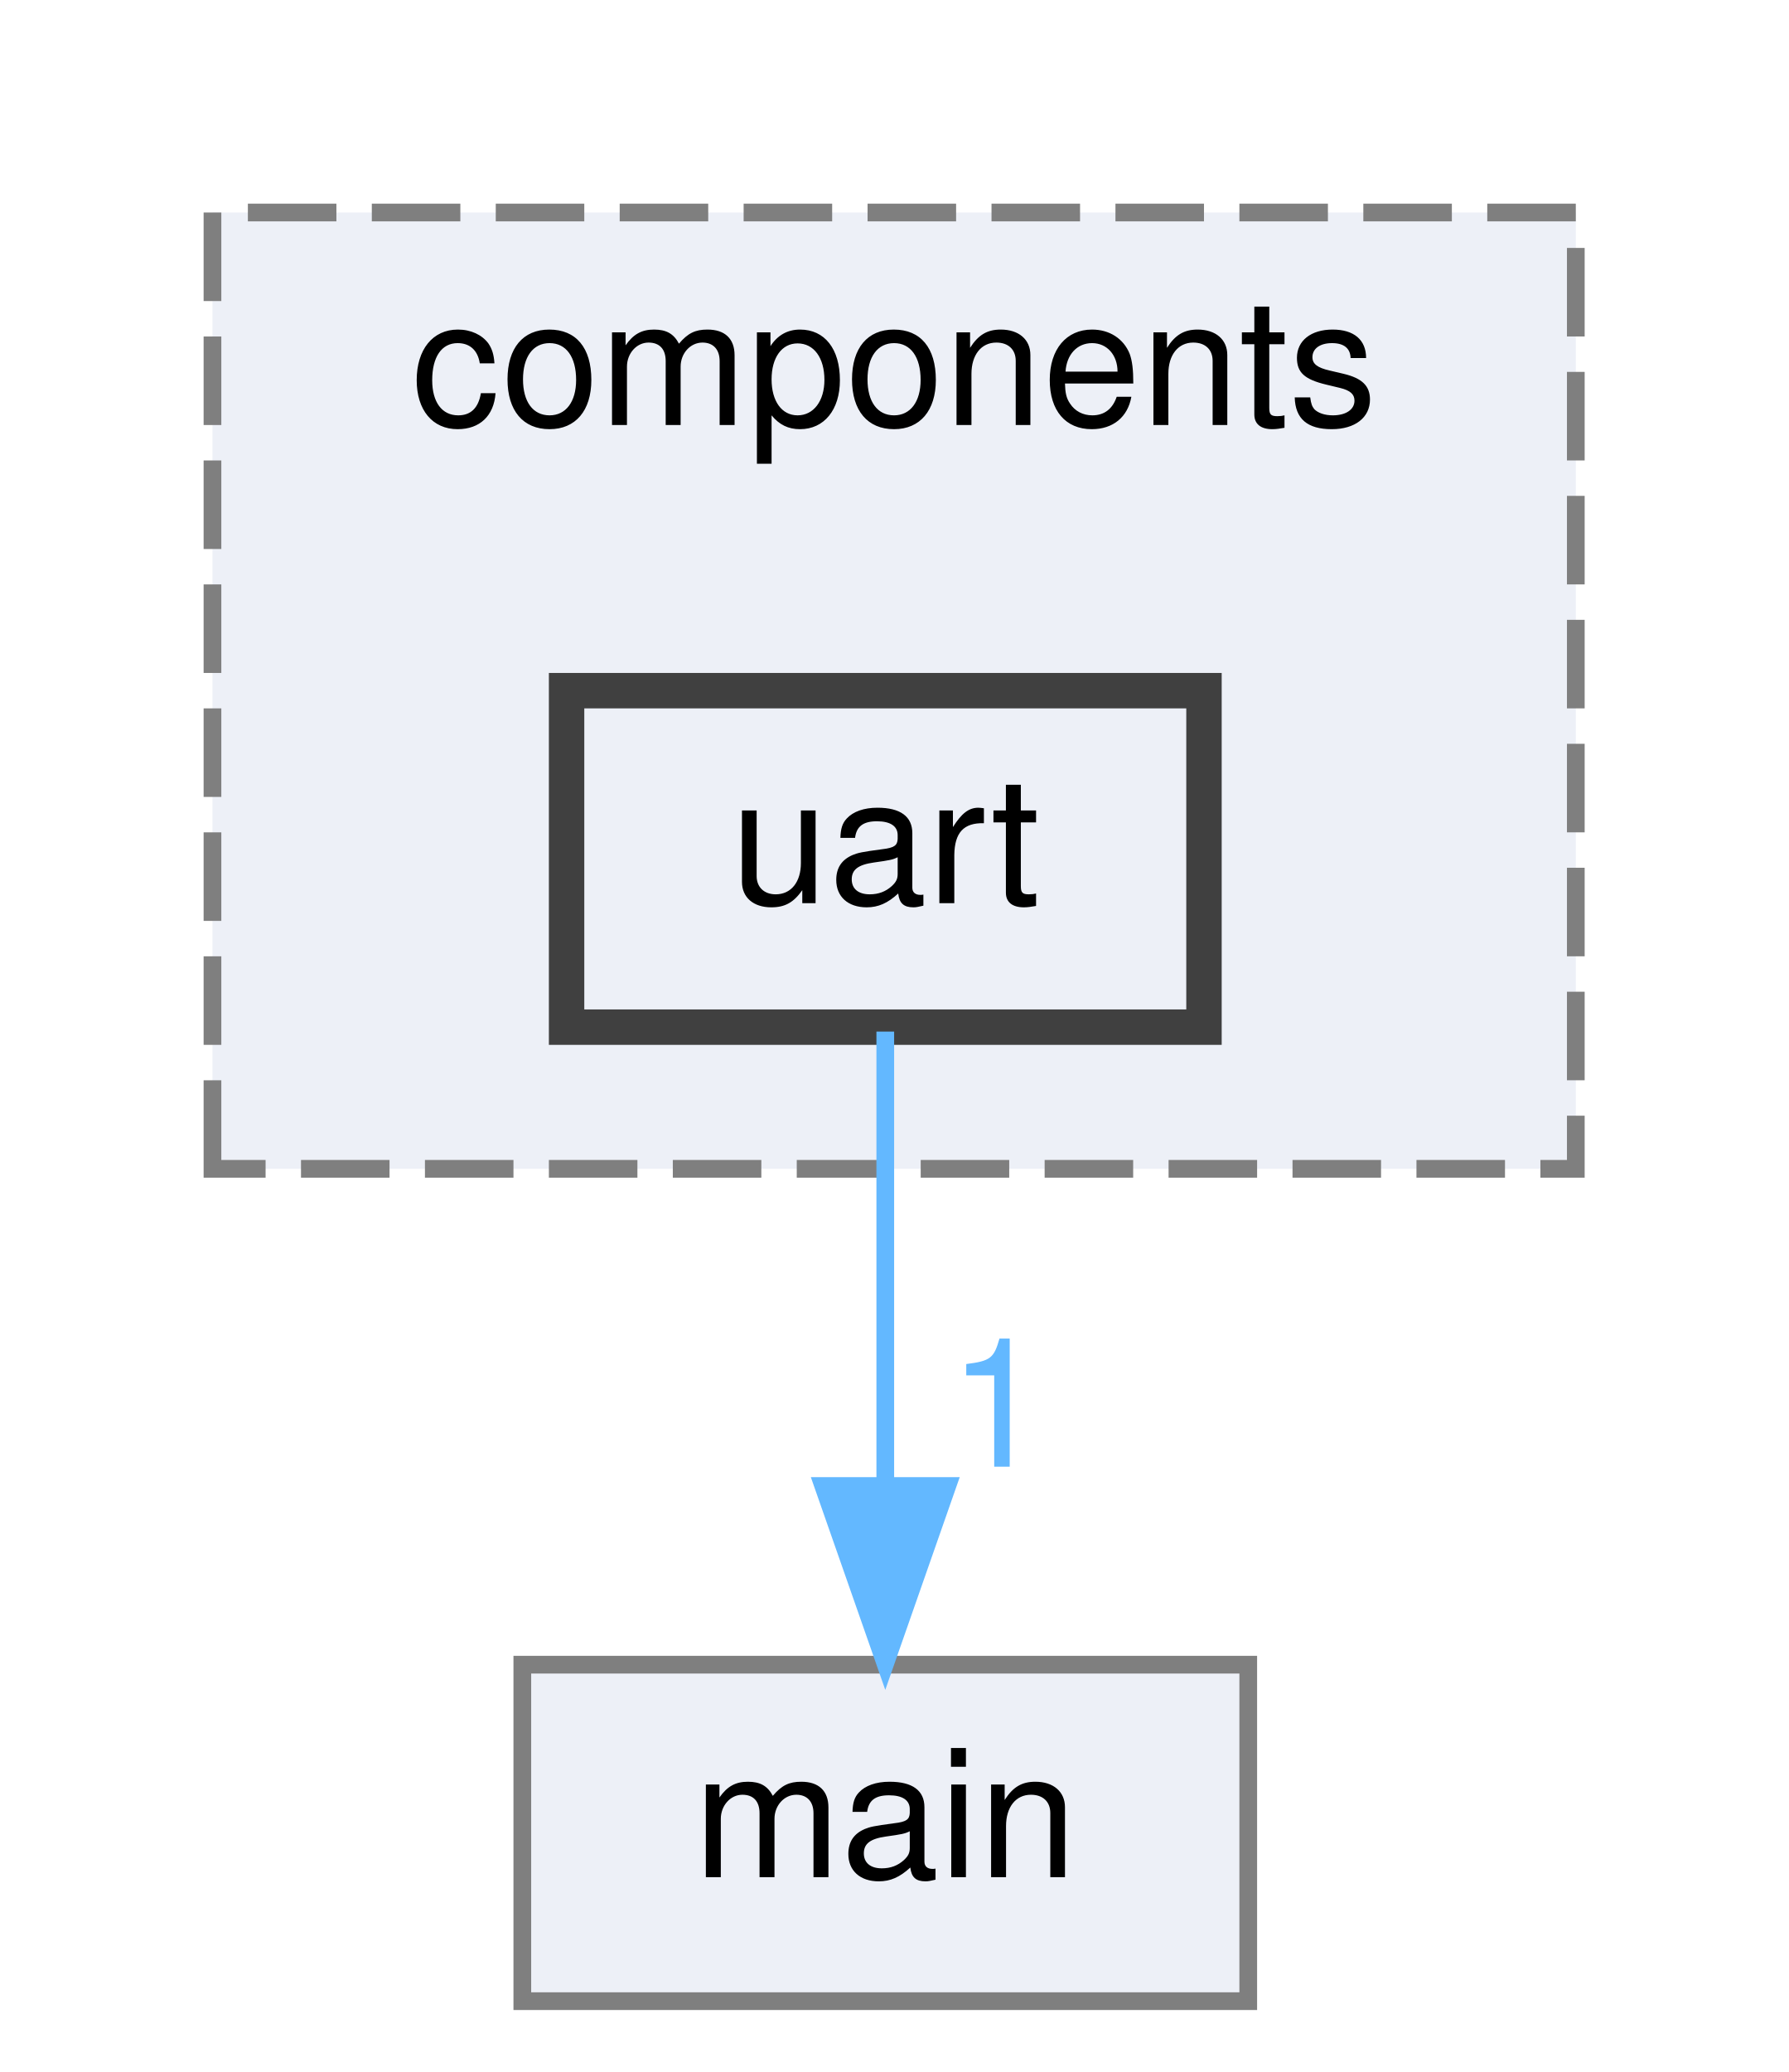
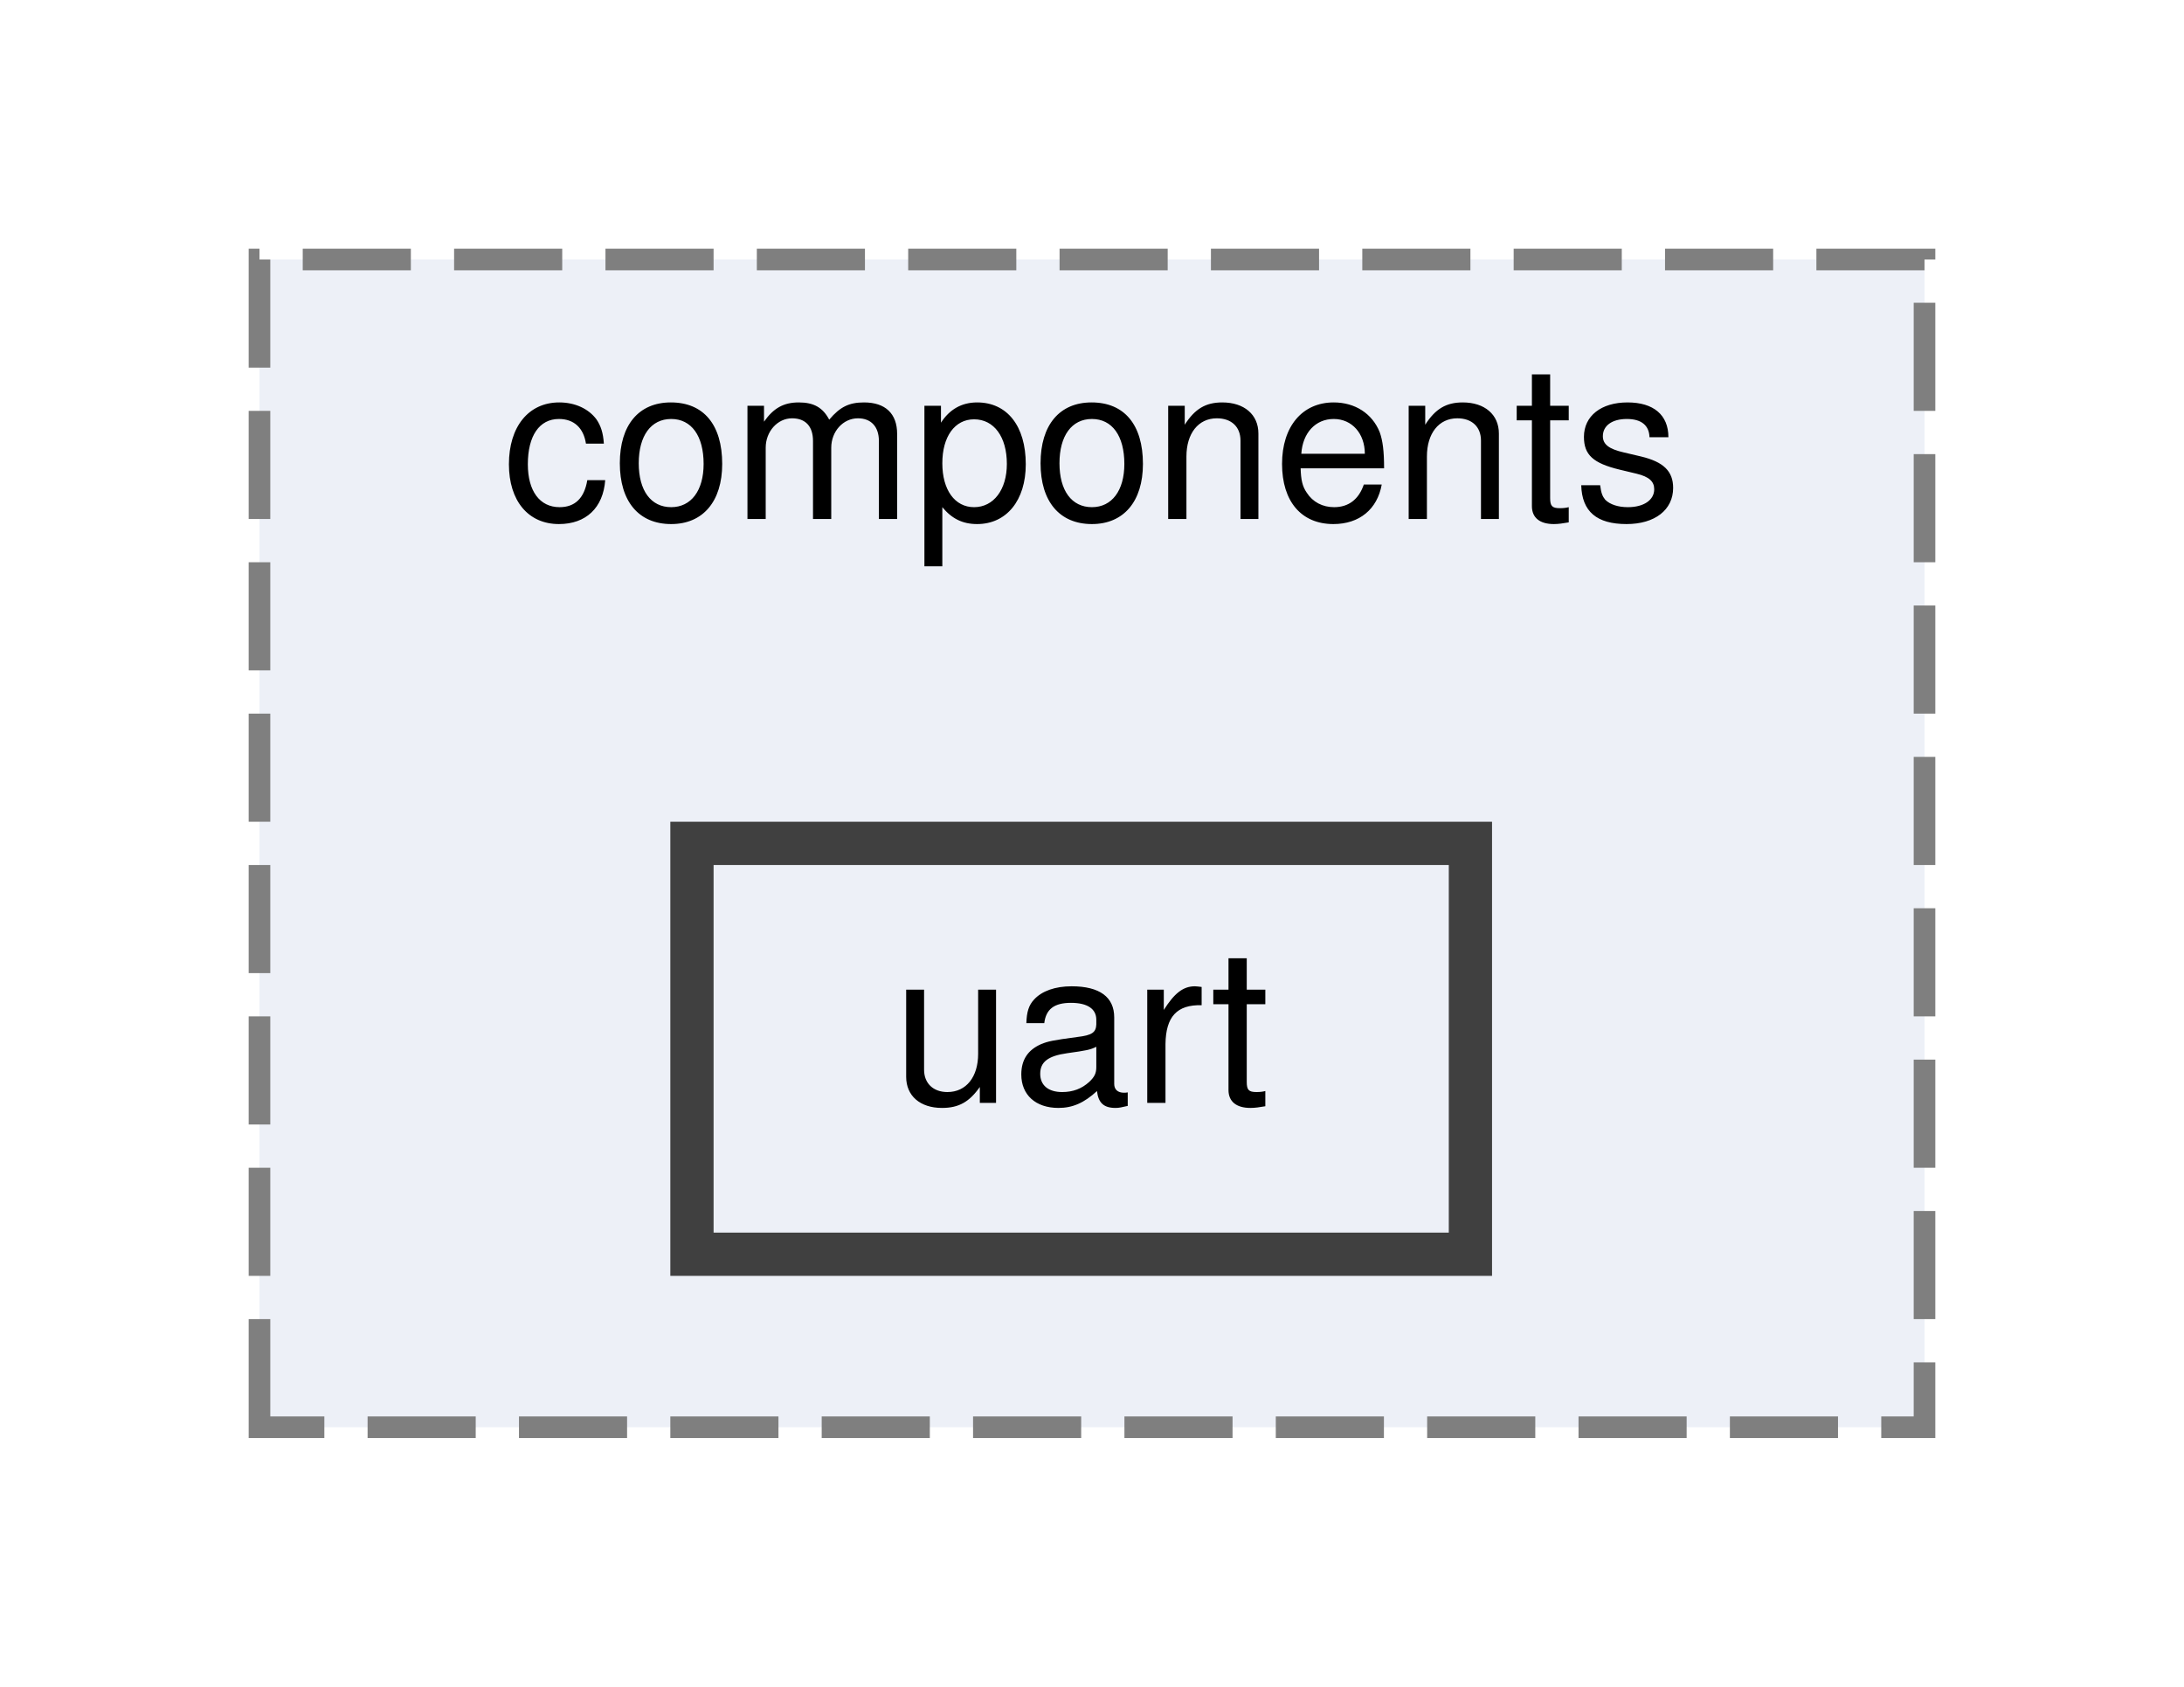
- <svg xmlns="http://www.w3.org/2000/svg" xmlns:xlink="http://www.w3.org/1999/xlink" width="101pt" height="117pt" viewBox="0.00 0.00 101.00 117.00">
-   <g id="graph0" class="graph" transform="scale(1 1) rotate(0) translate(4 113)">
+ <svg xmlns="http://www.w3.org/2000/svg" xmlns:xlink="http://www.w3.org/1999/xlink" width="101pt" height="78pt" viewBox="0.00 0.00 101.00 78.00">
+   <g id="graph0" class="graph" transform="scale(1 1) rotate(0) translate(4 74)">
    <g id="clust1" class="cluster">
      <g id="a_clust1">
        <a xlink:href="dir_b181baf956279f894a730e459ce47bc5.html" target="_top" xlink:title="components">
-           <polygon fill="#edf0f7" stroke="#7f7f7f" stroke-dasharray="5,2" points="8,-47 8,-101 85,-101 85,-47 8,-47" />
-           <text text-anchor="middle" x="46.5" y="-89" font-family="Helvetica,sans-Serif" font-size="10.00">components</text>
+           <polygon fill="#edf0f7" stroke="#7f7f7f" stroke-dasharray="5,2" points="8,-8 8,-62 85,-62 85,-8 8,-8" />
+           <text text-anchor="middle" x="46.5" y="-50" font-family="Helvetica,sans-Serif" font-size="10.00">components</text>
        </a>
      </g>
    </g>
    <g id="node1" class="node">
      <g id="a_node1">
        <a xlink:href="dir_e358256436063faffb66e4cd4d1bf7a0.html" target="_top" xlink:title="uart">
-           <polygon fill="#edf0f7" stroke="#404040" stroke-width="2" points="64,-74 28,-74 28,-55 64,-55 64,-74" />
-           <text text-anchor="middle" x="46" y="-62" font-family="Helvetica,sans-Serif" font-size="10.00">uart</text>
-         </a>
-       </g>
-     </g>
-     <g id="node2" class="node">
-       <g id="a_node2">
-         <a xlink:href="dir_9893f083cf503bf028f3909b7ee1aca3.html" target="_top" xlink:title="main">
-           <polygon fill="#edf0f7" stroke="#7f7f7f" points="66.5,-19 25.5,-19 25.5,0 66.5,0 66.5,-19" />
-           <text text-anchor="middle" x="46" y="-7" font-family="Helvetica,sans-Serif" font-size="10.00">main</text>
-         </a>
-       </g>
-     </g>
-     <g id="edge1" class="edge">
-       <g id="a_edge1">
-         <a xlink:href="dir_000015_000008.html" target="_top">
-           <path fill="none" stroke="#63b8ff" d="M46,-54.75C46,-47.8 46,-37.85 46,-29.13" />
-           <polygon fill="#63b8ff" stroke="#63b8ff" points="49.5,-29.09 46,-19.09 42.5,-29.09 49.5,-29.09" />
-         </a>
-       </g>
-       <g id="a_edge1-headlabel">
-         <a xlink:href="dir_000015_000008.html" target="_top" xlink:title="1">
-           <text text-anchor="middle" x="52.34" y="-30.18" font-family="Helvetica,sans-Serif" font-size="10.00" fill="#63b8ff">1</text>
+           <polygon fill="#edf0f7" stroke="#404040" stroke-width="2" points="64,-35 28,-35 28,-16 64,-16 64,-35" />
+           <text text-anchor="middle" x="46" y="-23" font-family="Helvetica,sans-Serif" font-size="10.00">uart</text>
        </a>
      </g>
    </g>
  </g>
</svg>
